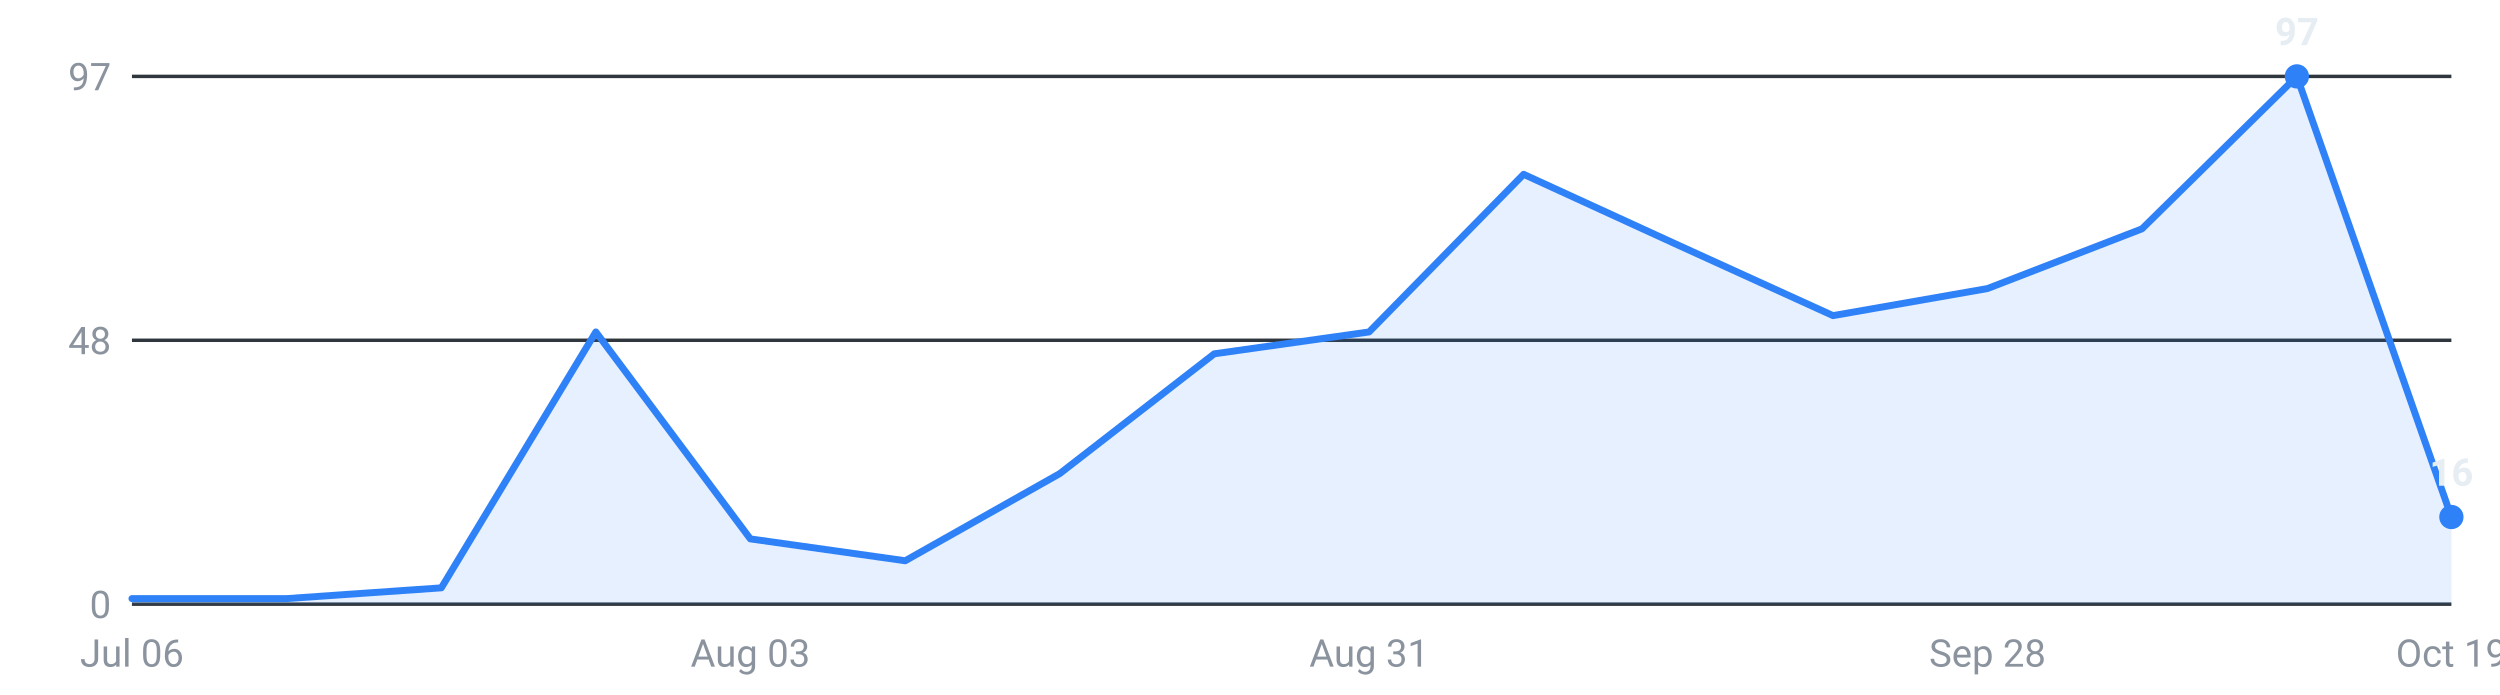
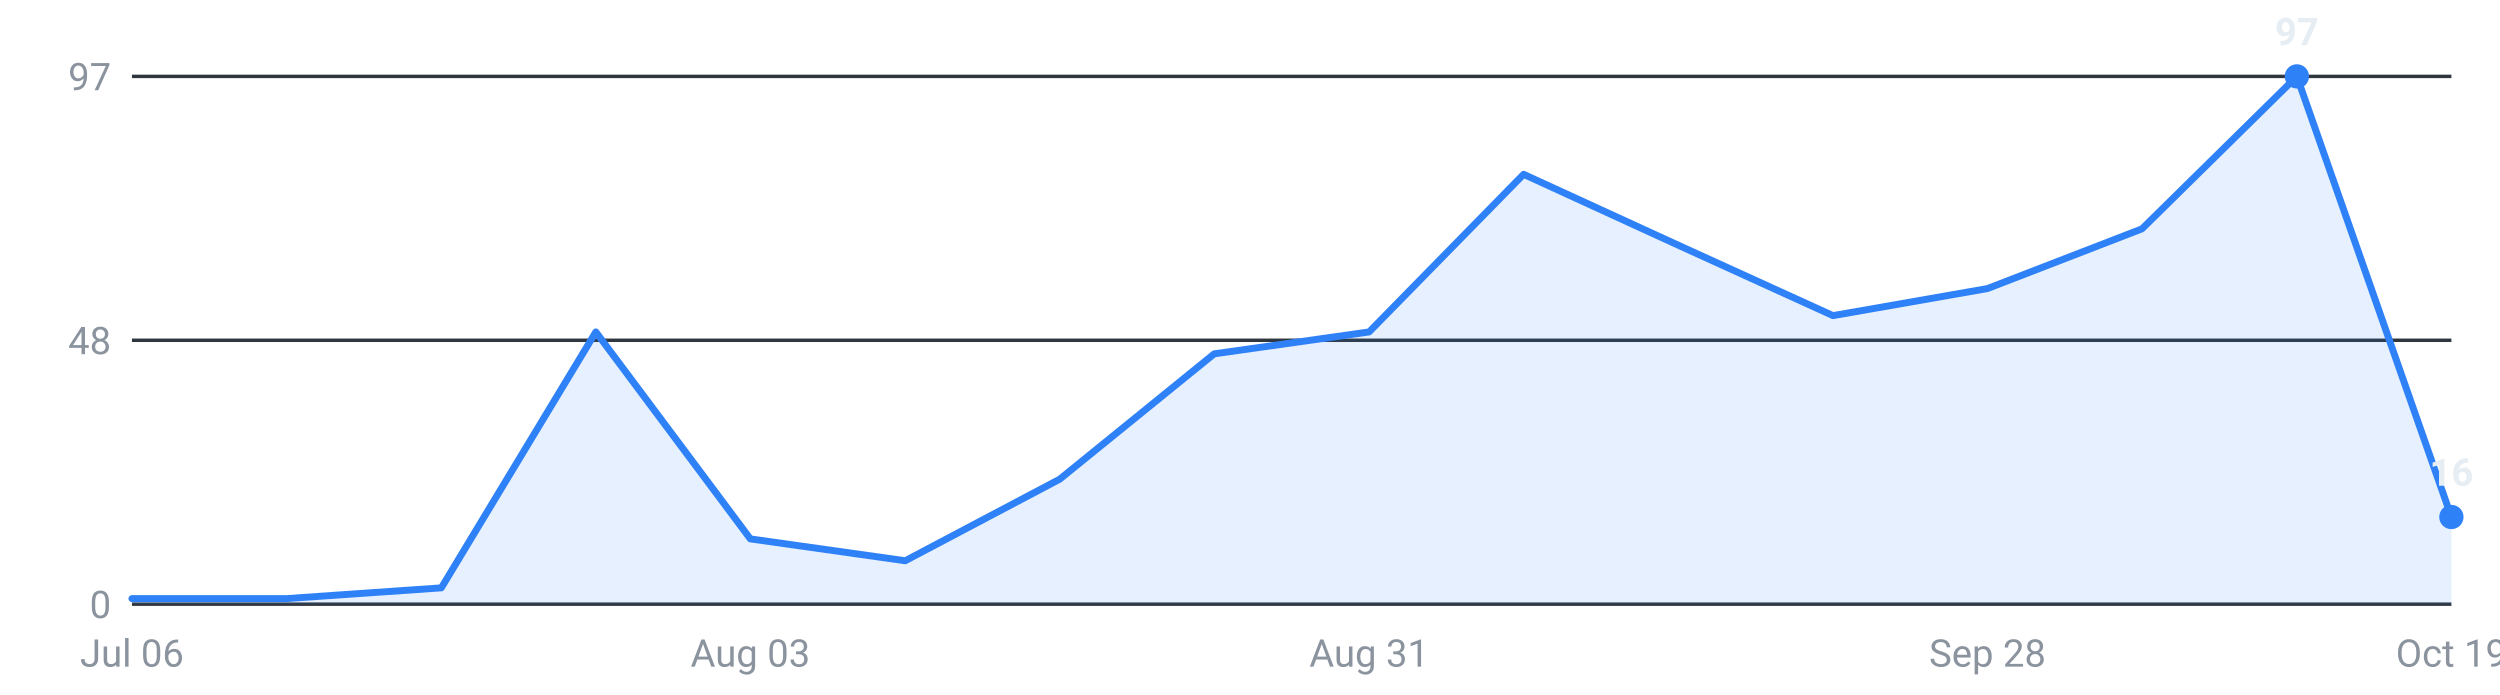
<svg xmlns="http://www.w3.org/2000/svg" viewBox="0 0 720 200" width="720" height="200" role="img" aria-label="Internships posted per week, last 16 weeks">
  <g font-family="-apple-system,Segoe UI,Roboto,sans-serif" font-size="11">
    <line x1="38" y1="174.0" x2="706" y2="174.0" stroke="#30363d" stroke-width="1" />
    <text x="32" y="178.0" text-anchor="end" fill="#8b949e">0</text>
    <line x1="38" y1="98.0" x2="706" y2="98.0" stroke="#30363d" stroke-width="1" />
    <text x="32" y="102.0" text-anchor="end" fill="#8b949e">48</text>
    <line x1="38" y1="22.0" x2="706" y2="22.0" stroke="#30363d" stroke-width="1" />
    <text x="32" y="26.0" text-anchor="end" fill="#8b949e">97</text>
-     <path d="M38.0,174 L38.0,172.4 L82.5,172.4 L127.1,169.3 L171.6,95.6 L216.1,155.2 L260.7,161.5 L305.2,136.4 L349.7,101.9 L394.3,95.6 L438.8,50.2 L483.3,70.6 L527.9,90.9 L572.4,83.1 L616.9,65.9 L661.5,22.0 L706.0,148.9 L706.0,174 Z" fill="#2f81f7" fill-opacity="0.12" />
-     <polyline points="38.0,172.4 82.5,172.4 127.1,169.3 171.6,95.6 216.1,155.2 260.7,161.5 305.2,136.4 349.7,101.9 394.3,95.6 438.8,50.2 483.3,70.6 527.9,90.9 572.4,83.1 616.9,65.9 661.5,22.0 706.0,148.9" fill="none" stroke="#2f81f7" stroke-width="2" stroke-linejoin="round" stroke-linecap="round" />
+     <path d="M38.0,174 L38.0,172.4 L82.5,172.4 L127.1,169.3 L171.6,95.6 L216.1,155.2 L260.7,161.5 L305.2,138.0 L349.7,101.9 L394.3,95.6 L438.8,50.2 L483.3,70.6 L527.9,90.9 L572.4,83.1 L616.9,65.9 L661.5,22.0 L706.0,148.9 L706.0,174 Z" fill="#2f81f7" fill-opacity="0.12" />
+     <polyline points="38.0,172.4 82.5,172.4 127.1,169.3 171.6,95.6 216.1,155.2 260.7,161.5 305.2,138.0 349.7,101.9 394.3,95.6 438.8,50.2 483.3,70.6 527.9,90.9 572.4,83.1 616.9,65.9 661.5,22.0 706.0,148.9" fill="none" stroke="#2f81f7" stroke-width="2" stroke-linejoin="round" stroke-linecap="round" />
    <circle cx="661.5" cy="22.0" r="3.5" fill="#2f81f7" />
    <text x="661.5" y="13.0" text-anchor="middle" fill="#e6edf3" font-weight="600">97</text>
    <circle cx="706.0" cy="148.9" r="3.5" fill="#2f81f7" />
    <text x="706.0" y="139.9" text-anchor="middle" fill="#e6edf3" font-weight="600">16</text>
    <text x="38.0" y="192" text-anchor="middle" fill="#8b949e">Jul 06</text>
    <text x="216.1" y="192" text-anchor="middle" fill="#8b949e">Aug 03</text>
    <text x="394.3" y="192" text-anchor="middle" fill="#8b949e">Aug 31</text>
    <text x="572.4" y="192" text-anchor="middle" fill="#8b949e">Sep 28</text>
    <text x="706.0" y="192" text-anchor="middle" fill="#8b949e">Oct 19</text>
  </g>
</svg>
